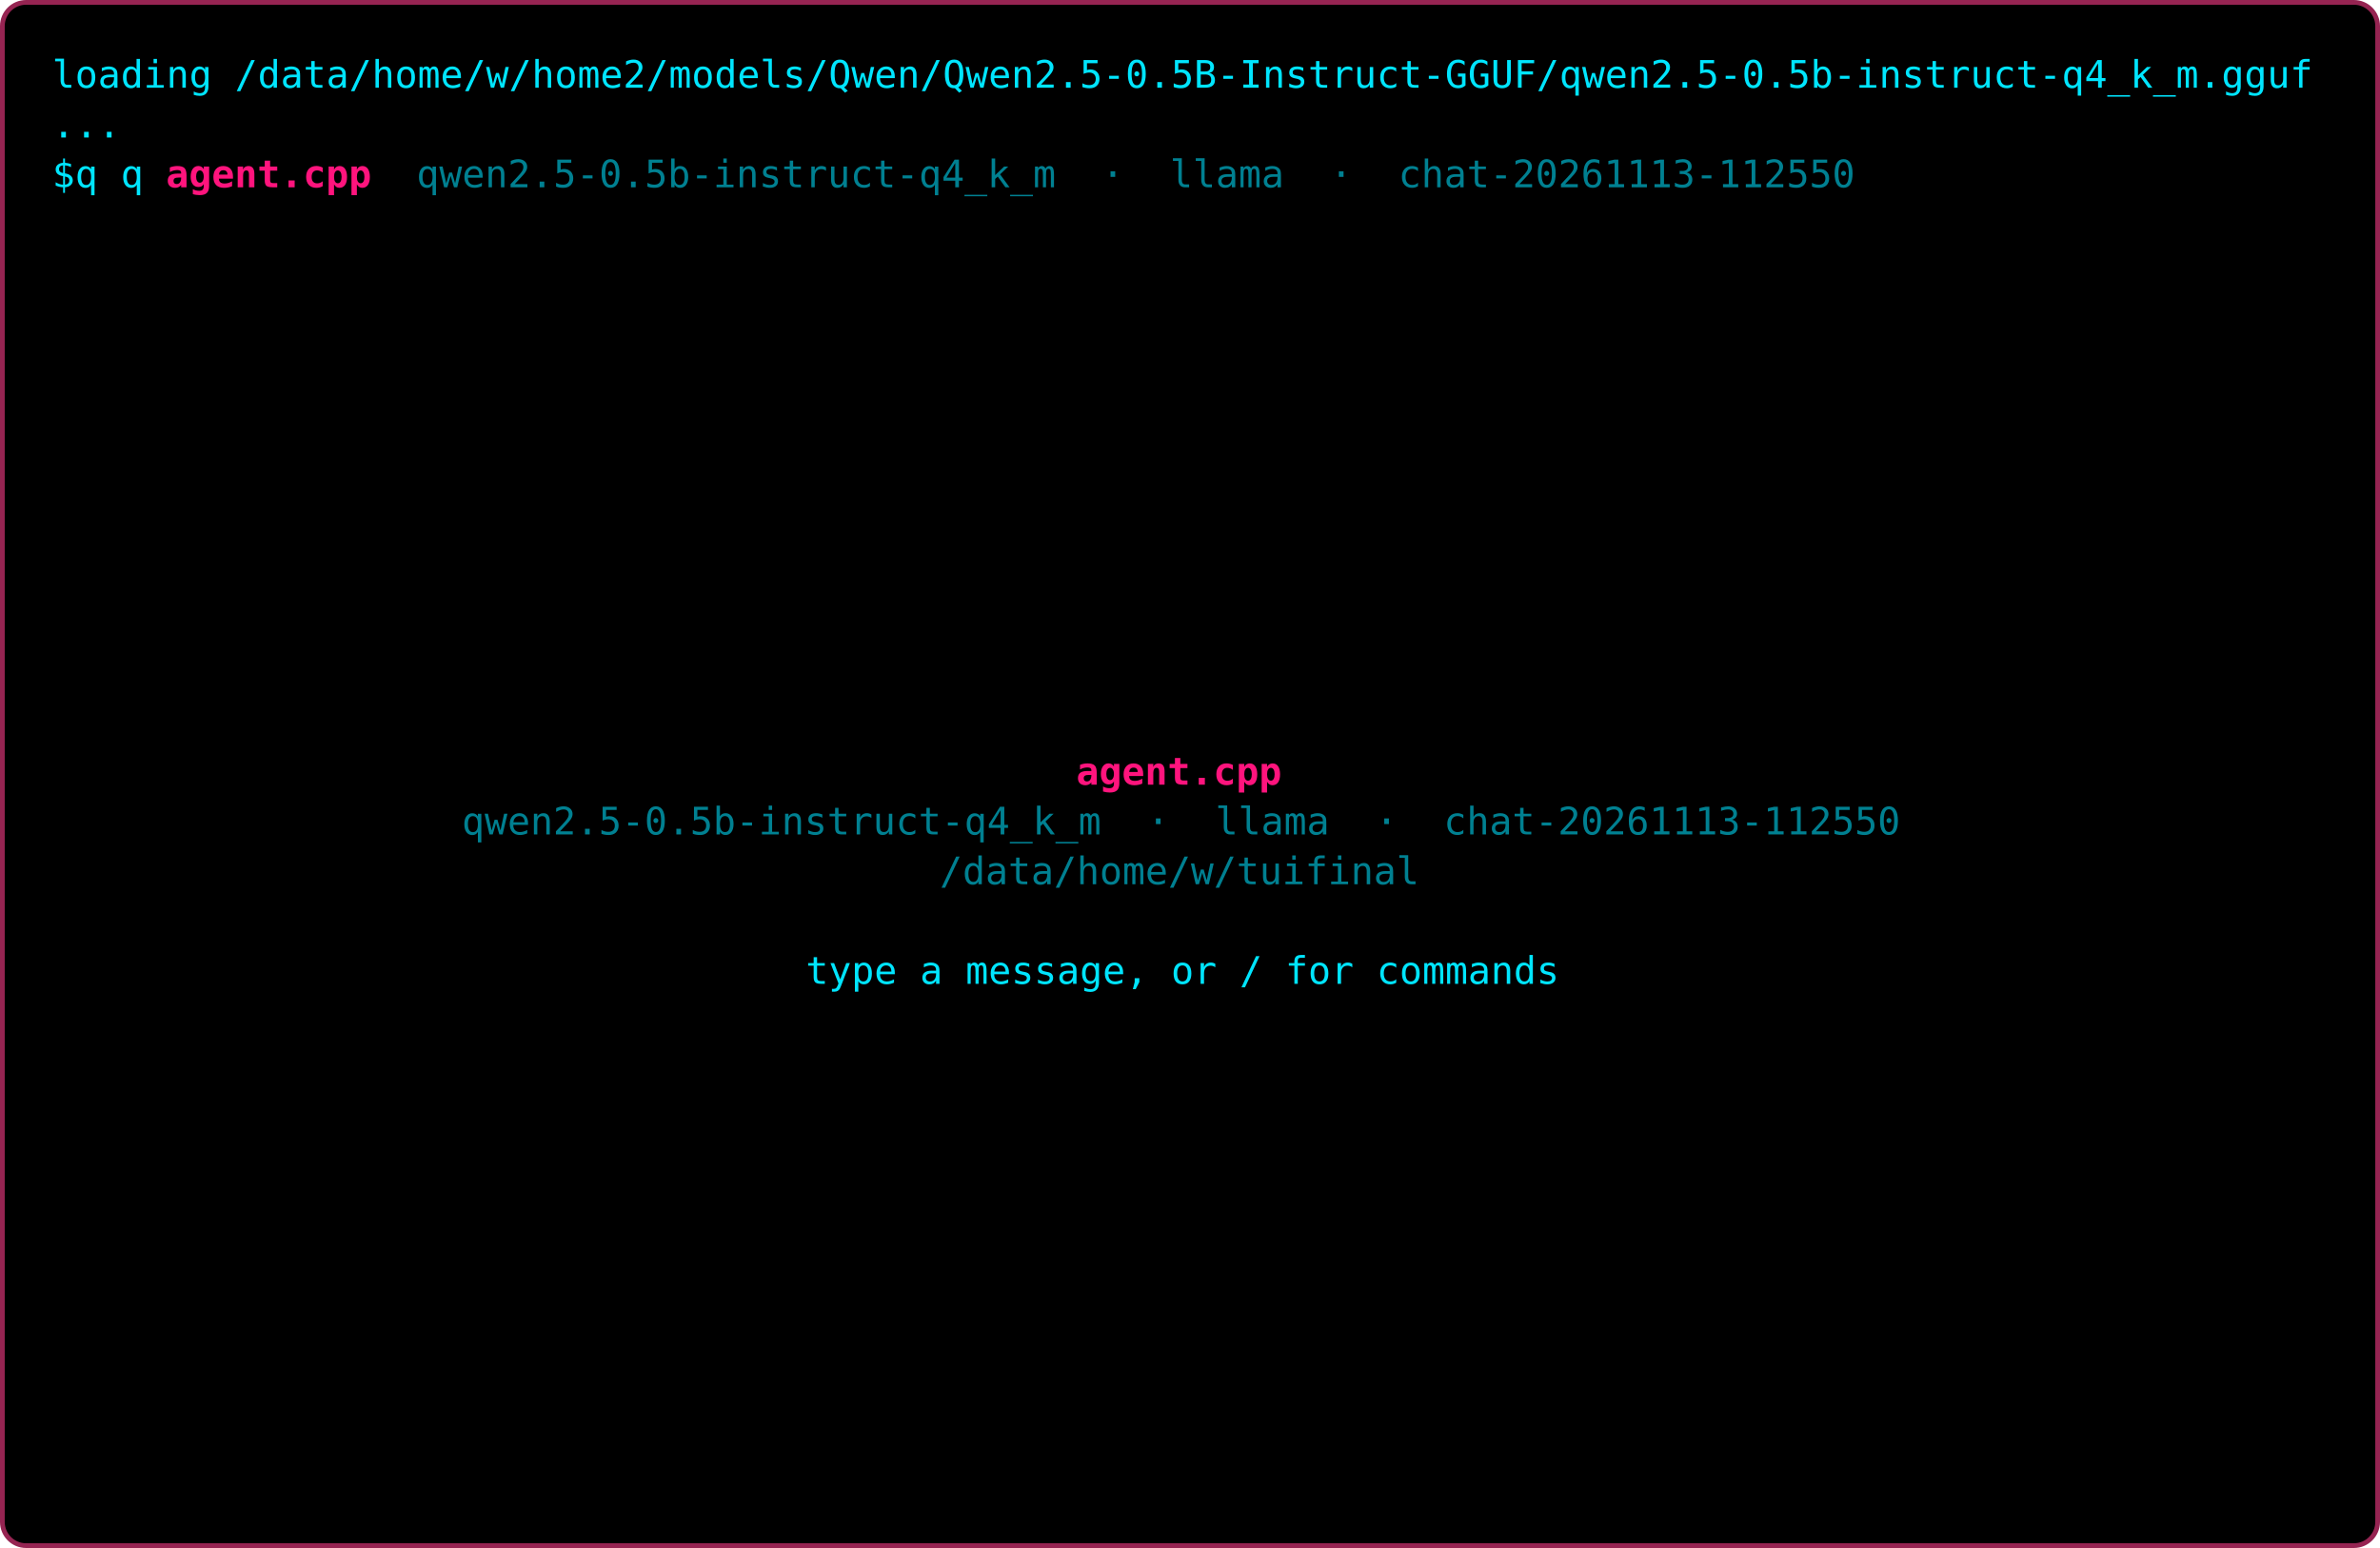
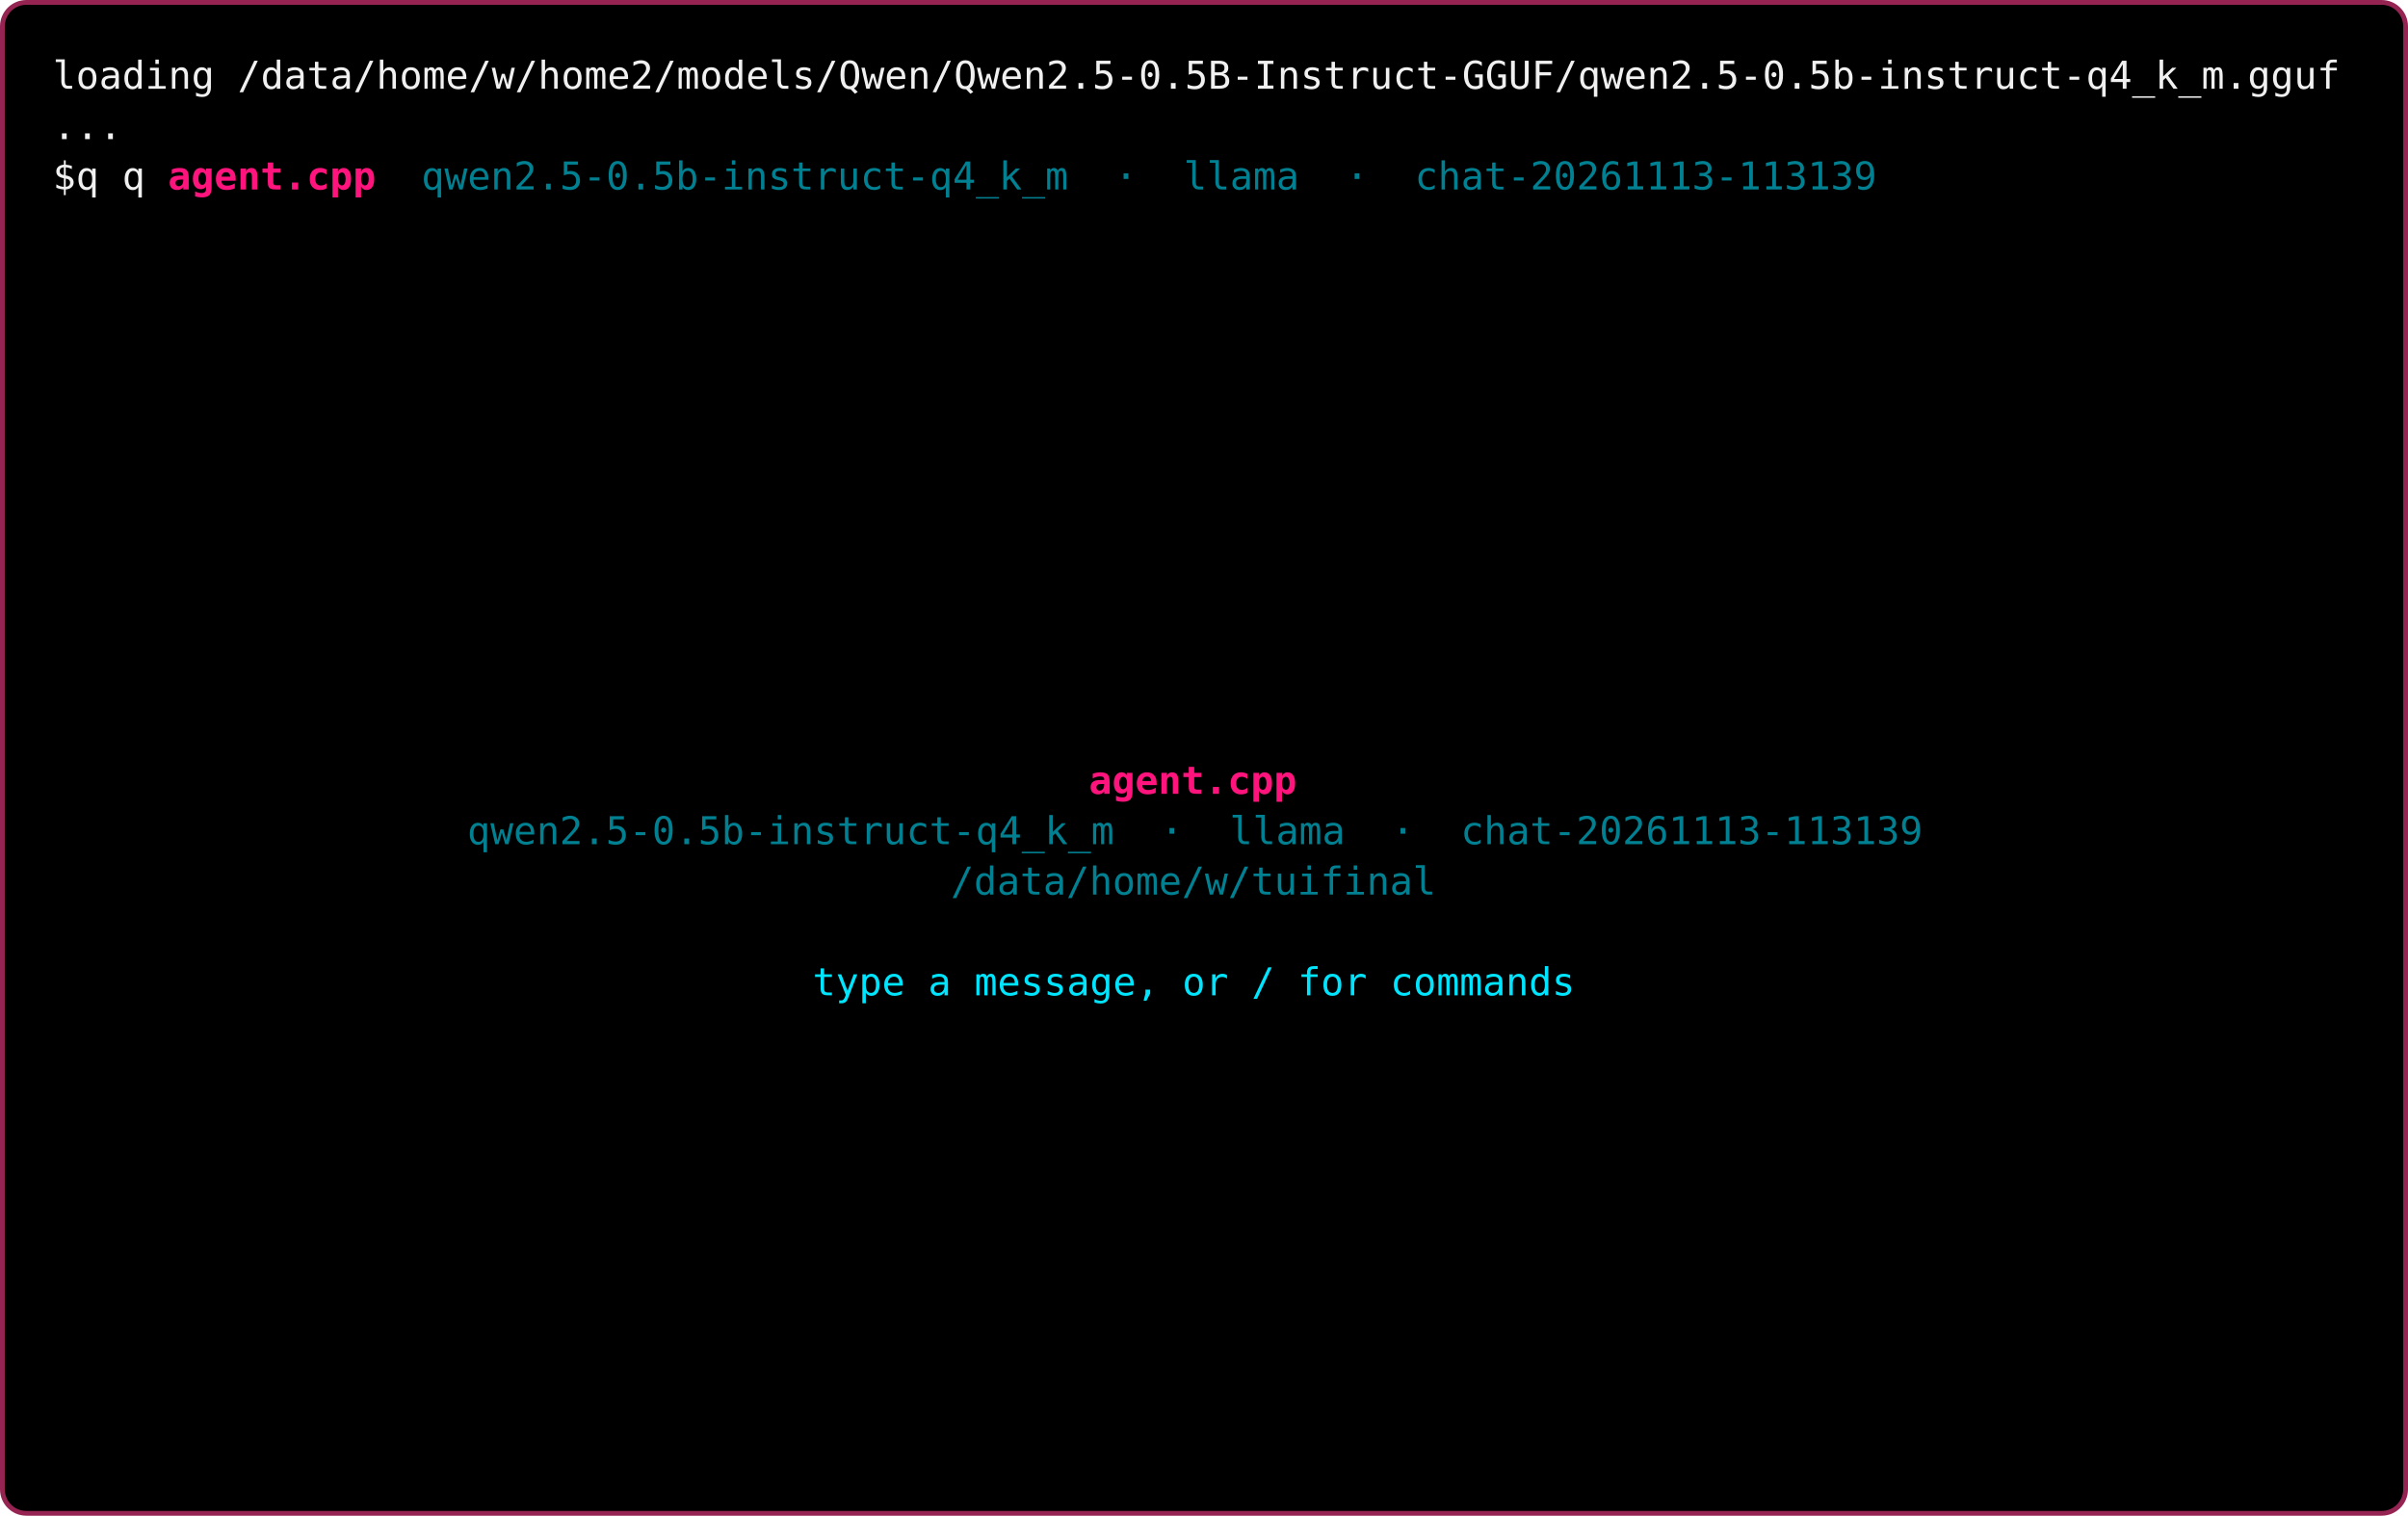
- <svg xmlns="http://www.w3.org/2000/svg" width="1004" height="653" viewBox="0 0 1004 653" role="img" aria-label="agent.cpp chat screen">
-   <rect x="1" y="1" width="1002" height="651" rx="10" fill="#000000" stroke="#962452" stroke-width="2" />
-   <text x="22.0" y="37.0" font-family="SFMono-Regular,Menlo,Consolas,'DejaVu Sans Mono',monospace" font-size="16" fill="#00e5ff" xml:space="preserve" textLength="960.0" lengthAdjust="spacing">loading /data/home/w/home2/models/Qwen/Qwen2.5-0.5B-Instruct-GGUF/qwen2.5-0.5b-instruct-q4_k_m.gguf </text>
-   <text x="22.0" y="58.0" font-family="SFMono-Regular,Menlo,Consolas,'DejaVu Sans Mono',monospace" font-size="16" fill="#00e5ff" xml:space="preserve" textLength="960.0" lengthAdjust="spacing">...                                                                                                 </text>
-   <text x="22.0" y="79.0" font-family="SFMono-Regular,Menlo,Consolas,'DejaVu Sans Mono',monospace" font-size="16" fill="#00e5ff" xml:space="preserve" textLength="38.4" lengthAdjust="spacing">$q q</text>
+ <svg xmlns="http://www.w3.org/2000/svg" width="1004" height="632" viewBox="0 0 1004 632" role="img" aria-label="agent.cpp chat screen">
+   <rect x="1" y="1" width="1002" height="630" rx="10" fill="#000000" stroke="#962452" stroke-width="2" />
+   <text x="22.0" y="37.0" font-family="SFMono-Regular,Menlo,Consolas,'DejaVu Sans Mono',monospace" font-size="16" fill="#f0f0f0" xml:space="preserve" textLength="960.0" lengthAdjust="spacing">loading /data/home/w/home2/models/Qwen/Qwen2.5-0.5B-Instruct-GGUF/qwen2.5-0.5b-instruct-q4_k_m.gguf </text>
+   <text x="22.0" y="58.0" font-family="SFMono-Regular,Menlo,Consolas,'DejaVu Sans Mono',monospace" font-size="16" fill="#f0f0f0" xml:space="preserve" textLength="960.0" lengthAdjust="spacing">...                                                                                                 </text>
+   <text x="22.0" y="79.0" font-family="SFMono-Regular,Menlo,Consolas,'DejaVu Sans Mono',monospace" font-size="16" fill="#f0f0f0" xml:space="preserve" textLength="38.4" lengthAdjust="spacing">$q q</text>
  <text x="60.4" y="79.0" font-family="SFMono-Regular,Menlo,Consolas,'DejaVu Sans Mono',monospace" font-size="16" fill="#ff147d" font-weight="bold" xml:space="preserve" textLength="96.0" lengthAdjust="spacing"> agent.cpp</text>
-   <text x="156.4" y="79.0" font-family="SFMono-Regular,Menlo,Consolas,'DejaVu Sans Mono',monospace" font-size="16" fill="#008091" xml:space="preserve" textLength="624.0" lengthAdjust="spacing">  qwen2.5-0.5b-instruct-q4_k_m  ·  llama  ·  chat-20261113-112550</text>
+   <text x="156.4" y="79.0" font-family="SFMono-Regular,Menlo,Consolas,'DejaVu Sans Mono',monospace" font-size="16" fill="#008091" xml:space="preserve" textLength="624.0" lengthAdjust="spacing">  qwen2.5-0.5b-instruct-q4_k_m  ·  llama  ·  chat-20261113-113139</text>
  <text x="454.0" y="331.0" font-family="SFMono-Regular,Menlo,Consolas,'DejaVu Sans Mono',monospace" font-size="16" fill="#ff147d" font-weight="bold" xml:space="preserve" textLength="86.4" lengthAdjust="spacing">agent.cpp</text>
-   <text x="194.8" y="352.0" font-family="SFMono-Regular,Menlo,Consolas,'DejaVu Sans Mono',monospace" font-size="16" fill="#008091" xml:space="preserve" textLength="604.8" lengthAdjust="spacing">qwen2.5-0.5b-instruct-q4_k_m  ·  llama  ·  chat-20261113-112550</text>
+   <text x="194.8" y="352.0" font-family="SFMono-Regular,Menlo,Consolas,'DejaVu Sans Mono',monospace" font-size="16" fill="#008091" xml:space="preserve" textLength="604.8" lengthAdjust="spacing">qwen2.5-0.5b-instruct-q4_k_m  ·  llama  ·  chat-20261113-113139</text>
  <text x="396.4" y="373.0" font-family="SFMono-Regular,Menlo,Consolas,'DejaVu Sans Mono',monospace" font-size="16" fill="#008091" xml:space="preserve" textLength="201.6" lengthAdjust="spacing">/data/home/w/tuifinal</text>
-   <text x="22.0" y="415.0" font-family="SFMono-Regular,Menlo,Consolas,'DejaVu Sans Mono',monospace" font-size="16" fill="#00e5ff" xml:space="preserve" textLength="960.0" lengthAdjust="spacing">                                 type a message, or / for commands                                  </text>
+   <text x="338.8" y="415.0" font-family="SFMono-Regular,Menlo,Consolas,'DejaVu Sans Mono',monospace" font-size="16" fill="#00e5ff" xml:space="preserve" textLength="316.8" lengthAdjust="spacing">type a message, or / for commands</text>
</svg>
